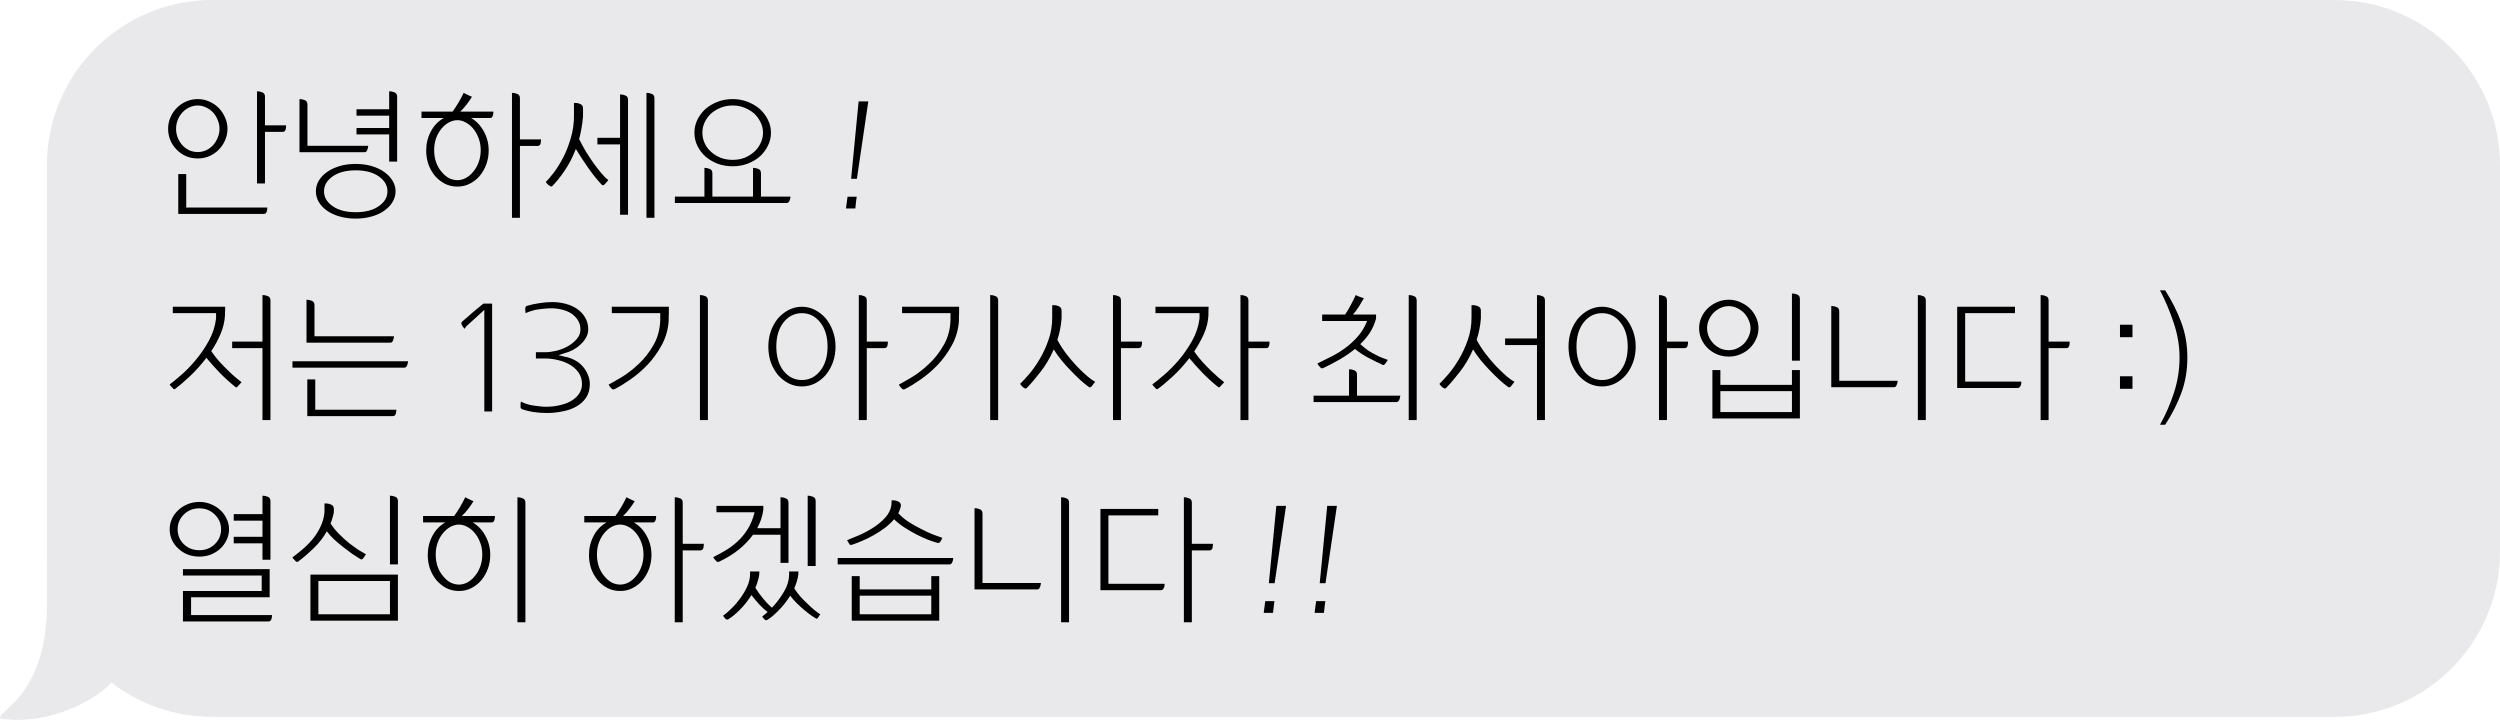
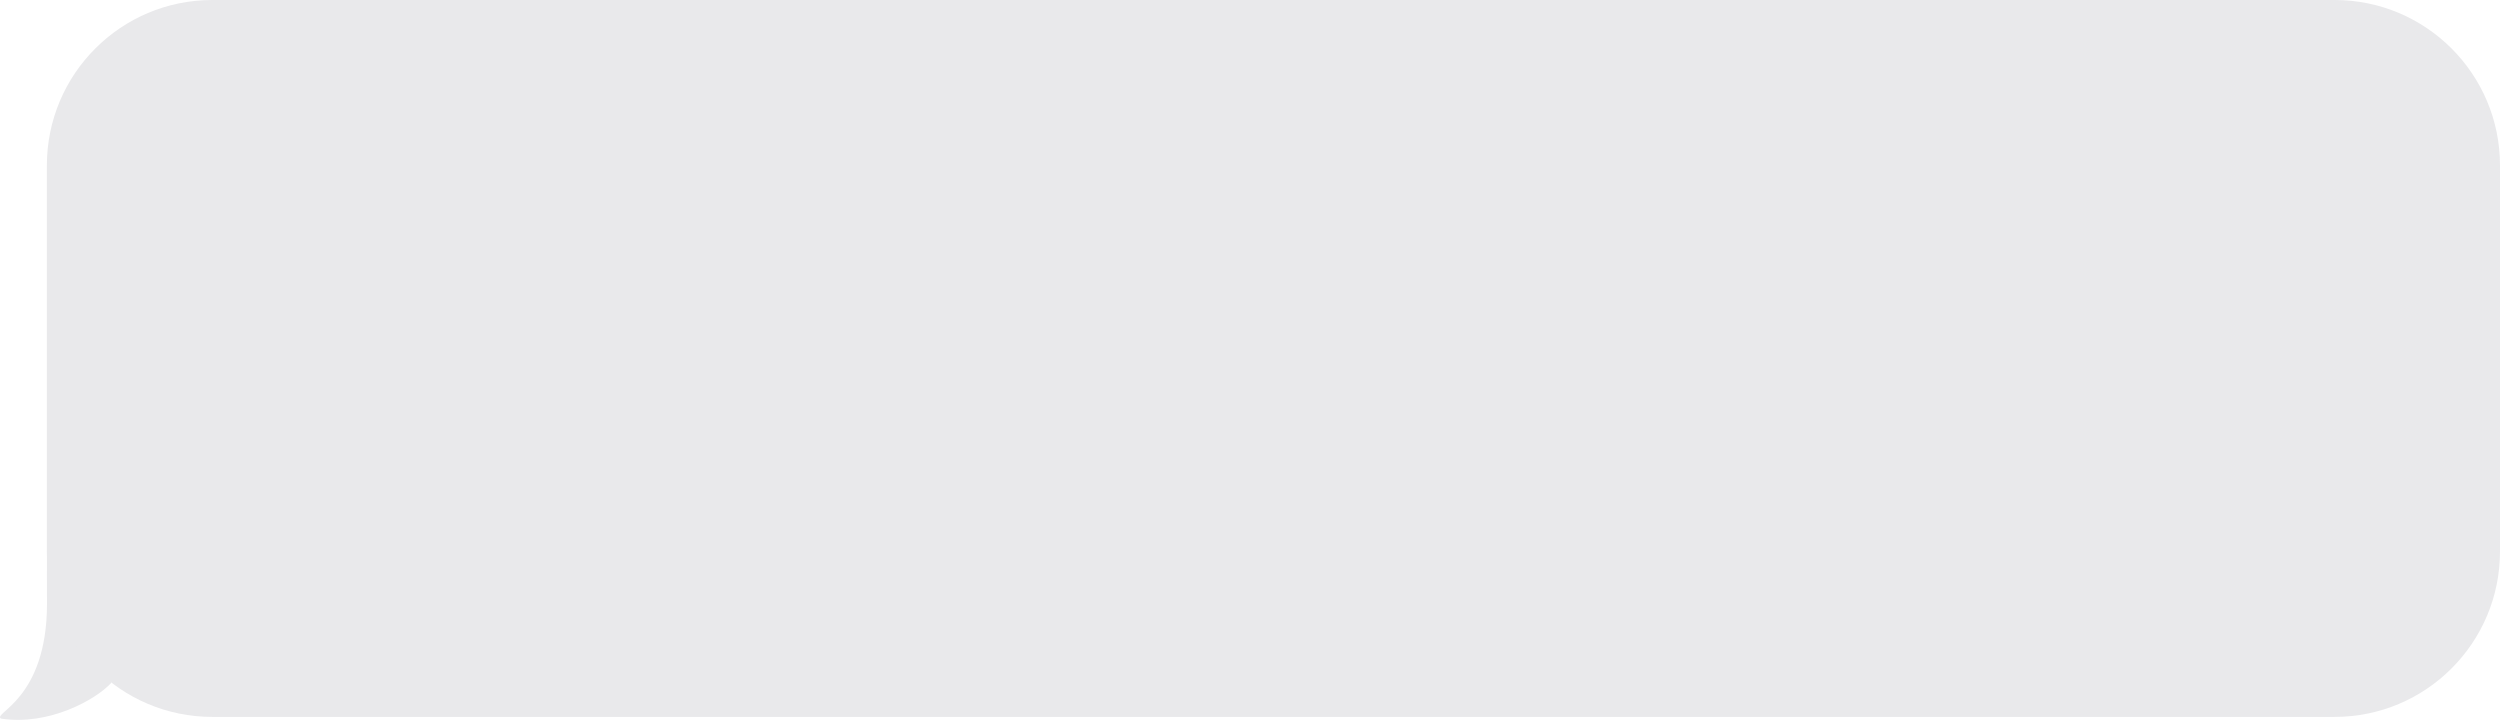
<svg xmlns="http://www.w3.org/2000/svg" width="272" height="79" viewBox="0 0 272 79" fill="none">
  <path d="M0.113 78.185C5.313 78.985 10.447 76.121 12.113 74.288C10.395 70.191 21.001 60.242 14.001 60.242C12.383 60.242 11 56.001 5.113 59.185C5.092 60.471 5.113 64.926 5.113 65.684C5.113 76.184 -0.887 77.581 0.113 78.185Z" fill="#E9E9EB" />
  <rect x="5.1" width="266.9" height="78" rx="18" fill="#E9E9EB" />
-   <path d="M18.29 14.01C18.29 13.568 18.375 13.154 18.545 12.769C18.715 12.372 18.947 12.027 19.242 11.732C19.537 11.437 19.877 11.205 20.262 11.035C20.659 10.865 21.078 10.78 21.52 10.78C21.951 10.78 22.359 10.865 22.744 11.035C23.141 11.205 23.486 11.437 23.781 11.732C24.076 12.027 24.308 12.372 24.478 12.769C24.659 13.154 24.75 13.568 24.75 14.01C24.75 14.463 24.659 14.888 24.478 15.285C24.308 15.67 24.076 16.01 23.781 16.305C23.486 16.6 23.141 16.832 22.744 17.002C22.359 17.161 21.951 17.24 21.52 17.24C21.078 17.24 20.659 17.161 20.262 17.002C19.877 16.832 19.537 16.6 19.242 16.305C18.947 16.01 18.715 15.67 18.545 15.285C18.375 14.888 18.29 14.463 18.29 14.01ZM19.157 14.01C19.157 14.361 19.219 14.69 19.344 14.996C19.469 15.302 19.639 15.574 19.854 15.812C20.069 16.039 20.319 16.22 20.602 16.356C20.897 16.481 21.203 16.543 21.52 16.543C21.826 16.543 22.121 16.481 22.404 16.356C22.699 16.22 22.954 16.039 23.169 15.812C23.384 15.574 23.554 15.302 23.679 14.996C23.815 14.69 23.883 14.361 23.883 14.01C23.883 13.67 23.815 13.347 23.679 13.041C23.554 12.724 23.384 12.452 23.169 12.225C22.954 11.998 22.699 11.817 22.404 11.681C22.121 11.545 21.826 11.477 21.52 11.477C21.203 11.477 20.897 11.545 20.602 11.681C20.319 11.817 20.069 11.998 19.854 12.225C19.639 12.452 19.469 12.724 19.344 13.041C19.219 13.347 19.157 13.67 19.157 14.01ZM28.83 14.35V19.96H27.963V9.93C28.167 9.93 28.36 9.97 28.541 10.049C28.734 10.117 28.83 10.276 28.83 10.525V13.636H31.125C31.125 13.783 31.114 13.908 31.091 14.01C31.08 14.101 31.057 14.169 31.023 14.214C30.966 14.282 30.91 14.322 30.853 14.333C30.808 14.344 30.785 14.35 30.785 14.35H28.83ZM20.262 22.578H29.085C29.085 22.771 29.057 22.935 29 23.071C28.955 23.207 28.847 23.275 28.677 23.275H19.395V18.94H20.262V22.578ZM38.704 17.835C39.339 17.835 39.923 17.914 40.455 18.073C40.988 18.232 41.441 18.447 41.815 18.719C42.201 18.991 42.501 19.308 42.716 19.671C42.932 20.022 43.039 20.402 43.039 20.81C43.039 21.218 42.932 21.603 42.716 21.966C42.501 22.329 42.201 22.646 41.815 22.918C41.441 23.19 40.988 23.4 40.455 23.547C39.923 23.706 39.339 23.785 38.704 23.785C38.058 23.785 37.469 23.706 36.936 23.547C36.415 23.4 35.962 23.19 35.576 22.918C35.191 22.646 34.891 22.329 34.675 21.966C34.471 21.603 34.369 21.218 34.369 20.81C34.369 20.402 34.471 20.022 34.675 19.671C34.891 19.308 35.191 18.991 35.576 18.719C35.962 18.447 36.415 18.232 36.936 18.073C37.469 17.914 38.058 17.835 38.704 17.835ZM38.704 23.088C39.758 23.088 40.597 22.867 41.22 22.425C41.844 21.994 42.155 21.456 42.155 20.81C42.155 20.175 41.844 19.637 41.22 19.195C40.597 18.753 39.758 18.532 38.704 18.532C37.65 18.532 36.812 18.753 36.188 19.195C35.565 19.637 35.253 20.175 35.253 20.81C35.253 21.456 35.565 21.994 36.188 22.425C36.812 22.867 37.65 23.088 38.704 23.088ZM42.342 14.622H38.789V13.925H42.342V12.582H38.789V11.885H42.342V9.93C42.546 9.93 42.739 9.97 42.92 10.049C43.113 10.117 43.209 10.276 43.209 10.525V17.58H42.342V14.622ZM39.656 16.56H32.584V10.78C32.788 10.78 32.981 10.82 33.162 10.899C33.355 10.967 33.451 11.126 33.451 11.375V15.863H40.064C40.053 16.033 40.013 16.192 39.945 16.339C39.889 16.486 39.792 16.56 39.656 16.56ZM48.29 12.837H45.859V12.14H49.242C49.412 11.913 49.61 11.613 49.837 11.239C50.063 10.865 50.267 10.485 50.449 10.1C50.539 10.145 50.624 10.191 50.704 10.236C50.783 10.27 50.857 10.304 50.925 10.338C50.993 10.372 51.061 10.406 51.129 10.44C51.197 10.474 51.27 10.502 51.35 10.525C51.225 10.74 51.038 11.012 50.789 11.341C50.551 11.658 50.313 11.925 50.075 12.14H53.679C53.679 12.276 53.667 12.395 53.645 12.497C53.622 12.588 53.594 12.656 53.56 12.701C53.526 12.758 53.486 12.797 53.441 12.82C53.395 12.831 53.361 12.837 53.339 12.837H51.248C51.826 13.166 52.291 13.653 52.642 14.299C52.993 14.934 53.169 15.625 53.169 16.373C53.169 16.894 53.084 17.393 52.914 17.869C52.744 18.334 52.511 18.747 52.217 19.11C51.911 19.473 51.548 19.762 51.129 19.977C50.721 20.192 50.267 20.3 49.769 20.3C49.259 20.3 48.794 20.192 48.375 19.977C47.967 19.762 47.61 19.473 47.304 19.11C47.009 18.747 46.777 18.334 46.607 17.869C46.448 17.393 46.369 16.894 46.369 16.373C46.369 15.625 46.539 14.934 46.879 14.299C47.219 13.653 47.689 13.166 48.29 12.837ZM49.769 19.603C50.063 19.603 50.358 19.529 50.653 19.382C50.959 19.223 51.231 18.997 51.469 18.702C51.718 18.419 51.916 18.079 52.064 17.682C52.222 17.274 52.302 16.826 52.302 16.339C52.302 15.852 52.222 15.41 52.064 15.013C51.916 14.616 51.718 14.271 51.469 13.976C51.231 13.693 50.959 13.472 50.653 13.313C50.358 13.154 50.063 13.075 49.769 13.075C49.463 13.075 49.157 13.154 48.851 13.313C48.556 13.472 48.29 13.693 48.052 13.976C47.803 14.271 47.604 14.616 47.457 15.013C47.309 15.41 47.236 15.852 47.236 16.339C47.236 16.826 47.309 17.274 47.457 17.682C47.604 18.079 47.803 18.419 48.052 18.702C48.29 18.997 48.556 19.223 48.851 19.382C49.157 19.529 49.463 19.603 49.769 19.603ZM56.569 15.88V23.7H55.702V10.1C55.906 10.1 56.099 10.14 56.28 10.219C56.472 10.287 56.569 10.446 56.569 10.695V15.166H58.864C58.864 15.313 58.852 15.438 58.83 15.54C58.819 15.631 58.796 15.699 58.762 15.744C58.705 15.812 58.648 15.852 58.592 15.863C58.547 15.874 58.524 15.88 58.524 15.88H56.569ZM68.33 10.865V23.36H67.463V15.71H64.998V14.996H67.463V10.27C67.667 10.27 67.86 10.31 68.041 10.389C68.234 10.457 68.33 10.616 68.33 10.865ZM63.434 11.8V12.65C63.4 13.103 63.343 13.54 63.264 13.959C63.196 14.367 63.111 14.758 63.009 15.132C63.213 15.54 63.446 15.971 63.706 16.424C63.978 16.866 64.256 17.291 64.539 17.699C64.834 18.107 65.123 18.481 65.406 18.821C65.689 19.161 65.95 19.416 66.188 19.586C66.109 19.688 66.046 19.767 66.001 19.824C65.956 19.881 65.916 19.92 65.882 19.943C65.859 19.977 65.843 20 65.831 20.011C65.82 20.022 65.808 20.034 65.797 20.045C65.718 20.124 65.65 20.164 65.593 20.164C65.537 20.153 65.48 20.113 65.423 20.045C65.004 19.603 64.539 19.025 64.029 18.311C63.519 17.586 63.06 16.883 62.652 16.203C62.312 17.087 61.91 17.869 61.445 18.549C60.992 19.218 60.55 19.773 60.119 20.215C60.085 20.249 60.057 20.272 60.034 20.283C60.011 20.294 59.989 20.294 59.966 20.283C59.932 20.283 59.904 20.277 59.881 20.266C59.858 20.255 59.836 20.238 59.813 20.215C59.757 20.192 59.706 20.164 59.66 20.13C59.626 20.085 59.587 20.039 59.541 19.994C59.507 19.96 59.473 19.926 59.439 19.892C59.416 19.847 59.4 19.813 59.388 19.79C59.603 19.586 59.887 19.257 60.238 18.804C60.59 18.339 60.935 17.784 61.275 17.138C61.604 16.503 61.882 15.789 62.108 14.996C62.346 14.203 62.459 13.364 62.448 12.48V11.205C62.686 11.182 62.907 11.216 63.111 11.307C63.327 11.386 63.434 11.551 63.434 11.8ZM71.203 10.695V23.7H70.336V10.1C70.54 10.1 70.733 10.14 70.914 10.219C71.107 10.287 71.203 10.446 71.203 10.695ZM75.552 14.435C75.552 13.936 75.66 13.466 75.876 13.024C76.091 12.582 76.385 12.191 76.76 11.851C77.145 11.522 77.587 11.262 78.085 11.069C78.596 10.876 79.139 10.78 79.718 10.78C80.284 10.78 80.817 10.876 81.316 11.069C81.826 11.262 82.273 11.522 82.659 11.851C83.032 12.191 83.327 12.582 83.543 13.024C83.769 13.466 83.882 13.936 83.882 14.435C83.882 14.945 83.769 15.421 83.543 15.863C83.327 16.305 83.032 16.696 82.659 17.036C82.273 17.365 81.826 17.625 81.316 17.818C80.817 17.999 80.284 18.09 79.718 18.09C79.139 18.09 78.596 17.999 78.085 17.818C77.587 17.625 77.145 17.365 76.76 17.036C76.385 16.696 76.091 16.305 75.876 15.863C75.66 15.421 75.552 14.945 75.552 14.435ZM76.419 14.435C76.419 14.843 76.504 15.228 76.674 15.591C76.844 15.954 77.077 16.265 77.371 16.526C77.677 16.798 78.029 17.013 78.425 17.172C78.822 17.319 79.253 17.393 79.718 17.393C80.171 17.393 80.596 17.319 80.993 17.172C81.389 17.013 81.74 16.798 82.046 16.526C82.341 16.265 82.573 15.954 82.743 15.591C82.925 15.228 83.016 14.843 83.016 14.435C83.016 14.027 82.925 13.647 82.743 13.296C82.573 12.933 82.341 12.616 82.046 12.344C81.74 12.083 81.389 11.874 80.993 11.715C80.596 11.556 80.171 11.477 79.718 11.477C79.253 11.477 78.822 11.556 78.425 11.715C78.029 11.874 77.677 12.083 77.371 12.344C77.077 12.616 76.844 12.933 76.674 13.296C76.504 13.647 76.419 14.027 76.419 14.435ZM82.794 21.388H86.007C85.996 21.558 85.957 21.717 85.888 21.864C85.82 22.011 85.719 22.085 85.582 22.085H73.427V21.388H76.641V18.26C76.844 18.26 77.037 18.3 77.219 18.379C77.411 18.447 77.507 18.606 77.507 18.855V21.388H81.927V18.26C82.132 18.26 82.324 18.3 82.505 18.379C82.698 18.447 82.794 18.606 82.794 18.855V21.388ZM94.471 11.035L93.23 19.45H92.601L93.417 11.035H94.471ZM92.04 22.68L92.21 21.405H93.213C93.19 21.518 93.173 21.632 93.162 21.745C93.15 21.847 93.139 21.949 93.128 22.051C93.117 22.153 93.105 22.255 93.094 22.357C93.082 22.47 93.071 22.578 93.06 22.68H92.04ZM18.8 33.375H24.495V33.749C24.495 33.84 24.489 33.936 24.478 34.038C24.478 34.14 24.478 34.231 24.478 34.31C24.444 34.979 24.285 35.647 24.002 36.316C23.73 36.973 23.39 37.602 22.982 38.203C23.254 38.6 23.549 38.979 23.866 39.342C24.195 39.693 24.512 40.016 24.818 40.311C25.124 40.617 25.407 40.878 25.668 41.093C25.929 41.308 26.133 41.473 26.28 41.586L25.855 42.045C25.81 42.113 25.759 42.147 25.702 42.147C25.657 42.136 25.617 42.113 25.583 42.079C25.005 41.614 24.444 41.104 23.9 40.549C23.356 39.982 22.874 39.444 22.455 38.934C21.854 39.716 21.231 40.407 20.585 41.008C19.95 41.597 19.446 42.028 19.072 42.3C19.027 42.323 18.993 42.34 18.97 42.351C18.947 42.351 18.93 42.345 18.919 42.334C18.896 42.334 18.879 42.328 18.868 42.317C18.857 42.306 18.845 42.289 18.834 42.266C18.8 42.232 18.766 42.198 18.732 42.164C18.698 42.13 18.664 42.09 18.63 42.045C18.596 42.011 18.562 41.977 18.528 41.943C18.505 41.909 18.483 41.869 18.46 41.824C18.732 41.631 19.129 41.308 19.65 40.855C20.183 40.402 20.715 39.858 21.248 39.223C21.792 38.588 22.279 37.88 22.71 37.098C23.141 36.316 23.407 35.5 23.509 34.65V34.072H18.8V33.375ZM29.425 32.695V45.7H28.558V37.88H25.26V37.166H28.558V32.1C28.762 32.1 28.955 32.14 29.136 32.219C29.329 32.287 29.425 32.446 29.425 32.695ZM31.819 39.308H44.399C44.388 39.478 44.348 39.637 44.28 39.784C44.212 39.931 44.11 40.005 43.974 40.005H31.819V39.308ZM34.301 44.578H43.124C43.124 44.771 43.096 44.935 43.039 45.071C42.994 45.207 42.886 45.275 42.716 45.275H33.434V41.28H34.301V44.578ZM42.461 37.285H33.349V32.61C33.553 32.61 33.746 32.65 33.927 32.729C34.12 32.797 34.216 32.956 34.216 33.205V36.588H42.869C42.858 36.758 42.818 36.917 42.75 37.064C42.694 37.211 42.597 37.285 42.461 37.285ZM52.693 33.715L51.112 35.16C50.987 35.262 50.874 35.364 50.772 35.466C50.681 35.568 50.602 35.67 50.534 35.772L50.33 35.5C50.262 35.398 50.217 35.302 50.194 35.211C50.182 35.12 50.211 35.047 50.279 34.99C50.471 34.82 50.664 34.656 50.857 34.497C51.05 34.327 51.242 34.157 51.435 33.987C51.627 33.828 51.82 33.67 52.013 33.511C52.206 33.352 52.398 33.194 52.591 33.035H53.543V44.765H52.693V33.715ZM58.663 33.647C58.368 33.681 58.102 33.738 57.864 33.817C57.626 33.885 57.399 33.97 57.184 34.072L57.15 33.715C57.139 33.613 57.144 33.528 57.167 33.46C57.19 33.381 57.229 33.324 57.286 33.29C57.728 33.154 58.193 33.052 58.68 32.984C59.167 32.905 59.638 32.865 60.091 32.865C60.59 32.865 61.071 32.927 61.536 33.052C62.012 33.177 62.431 33.364 62.794 33.613C63.157 33.862 63.446 34.174 63.661 34.548C63.888 34.922 64.001 35.353 64.001 35.84C64.001 36.146 63.922 36.441 63.763 36.724C63.616 36.996 63.417 37.245 63.168 37.472C62.93 37.699 62.658 37.897 62.352 38.067C62.046 38.226 61.74 38.345 61.434 38.424L60.771 38.645L61.468 38.815C61.853 38.883 62.21 39.008 62.539 39.189C62.868 39.359 63.151 39.58 63.389 39.852C63.627 40.113 63.814 40.413 63.95 40.753C64.097 41.082 64.171 41.427 64.171 41.79C64.171 42.368 64.035 42.861 63.763 43.269C63.491 43.666 63.134 43.989 62.692 44.238C62.25 44.487 61.746 44.663 61.179 44.765C60.624 44.878 60.063 44.935 59.496 44.935C59.02 44.935 58.55 44.901 58.085 44.833C57.62 44.765 57.184 44.657 56.776 44.51C56.708 44.487 56.663 44.431 56.64 44.34C56.629 44.261 56.629 44.17 56.64 44.068C56.64 44.023 56.64 43.966 56.64 43.898C56.651 43.83 56.663 43.762 56.674 43.694C56.855 43.785 57.059 43.87 57.286 43.949C57.524 44.028 57.762 44.085 58 44.119C58.204 44.153 58.425 44.181 58.663 44.204C58.912 44.238 59.162 44.255 59.411 44.255C59.978 44.255 60.499 44.193 60.975 44.068C61.462 43.955 61.876 43.79 62.216 43.575C62.567 43.36 62.839 43.099 63.032 42.793C63.225 42.487 63.321 42.153 63.321 41.79C63.321 41.303 63.196 40.883 62.947 40.532C62.698 40.181 62.375 39.892 61.978 39.665C61.593 39.438 61.162 39.274 60.686 39.172C60.221 39.059 59.768 39.002 59.326 39.002H58.306V38.322H59.326C59.677 38.322 60.074 38.271 60.516 38.169C60.969 38.056 61.389 37.891 61.774 37.676C62.159 37.461 62.482 37.2 62.743 36.894C63.015 36.588 63.151 36.237 63.151 35.84C63.151 35.443 63.055 35.103 62.862 34.82C62.669 34.525 62.426 34.282 62.131 34.089C61.836 33.908 61.502 33.772 61.128 33.681C60.754 33.59 60.38 33.545 60.006 33.545C59.768 33.545 59.536 33.556 59.309 33.579C59.082 33.602 58.867 33.624 58.663 33.647ZM77.02 32.695V45.7H76.153V32.1C76.357 32.1 76.549 32.14 76.731 32.219C76.924 32.287 77.02 32.446 77.02 32.695ZM66.225 41.841C66.565 41.66 67.041 41.388 67.653 41.025C68.265 40.651 68.877 40.175 69.489 39.597C70.101 39.03 70.633 38.35 71.087 37.557C71.552 36.764 71.801 35.851 71.835 34.82V34.072H66.565V33.375H72.77V34.055C72.77 34.18 72.764 34.333 72.753 34.514C72.753 34.695 72.753 34.826 72.753 34.905C72.685 35.868 72.43 36.752 71.988 37.557C71.546 38.362 71.03 39.076 70.441 39.699C69.84 40.322 69.217 40.855 68.571 41.297C67.936 41.739 67.392 42.073 66.939 42.3C66.871 42.345 66.797 42.368 66.718 42.368C66.65 42.368 66.599 42.345 66.565 42.3C66.497 42.232 66.429 42.158 66.361 42.079C66.293 41.988 66.248 41.909 66.225 41.841ZM83.596 37.71C83.596 37.109 83.687 36.548 83.868 36.027C84.061 35.494 84.322 35.03 84.65 34.633C84.99 34.248 85.381 33.942 85.823 33.715C86.265 33.488 86.741 33.375 87.251 33.375C87.75 33.375 88.22 33.488 88.662 33.715C89.104 33.942 89.495 34.248 89.835 34.633C90.164 35.03 90.424 35.494 90.617 36.027C90.81 36.548 90.906 37.109 90.906 37.71C90.906 38.322 90.81 38.894 90.617 39.427C90.424 39.948 90.164 40.407 89.835 40.804C89.495 41.189 89.104 41.495 88.662 41.722C88.22 41.937 87.75 42.045 87.251 42.045C86.741 42.045 86.265 41.937 85.823 41.722C85.381 41.495 84.99 41.189 84.65 40.804C84.322 40.407 84.061 39.948 83.868 39.427C83.687 38.894 83.596 38.322 83.596 37.71ZM87.251 41.348C88.044 41.348 88.707 41.014 89.24 40.345C89.773 39.676 90.039 38.798 90.039 37.71C90.039 36.622 89.773 35.744 89.24 35.075C88.707 34.406 88.044 34.072 87.251 34.072C86.447 34.072 85.778 34.406 85.245 35.075C84.724 35.744 84.463 36.622 84.463 37.71C84.463 38.798 84.724 39.676 85.245 40.345C85.778 41.014 86.447 41.348 87.251 41.348ZM94.306 37.88V45.7H93.439V32.1C93.643 32.1 93.836 32.14 94.017 32.219C94.21 32.287 94.306 32.446 94.306 32.695V37.166H96.601C96.601 37.313 96.59 37.438 96.567 37.54C96.556 37.631 96.533 37.699 96.499 37.744C96.442 37.812 96.386 37.852 96.329 37.863C96.284 37.874 96.261 37.88 96.261 37.88H94.306ZM108.6 32.695V45.7H107.733V32.1C107.937 32.1 108.13 32.14 108.311 32.219C108.504 32.287 108.6 32.446 108.6 32.695ZM97.805 41.841C98.145 41.66 98.621 41.388 99.234 41.025C99.846 40.651 100.457 40.175 101.069 39.597C101.681 39.03 102.214 38.35 102.667 37.557C103.132 36.764 103.381 35.851 103.415 34.82V34.072H98.145V33.375H104.35V34.055C104.35 34.18 104.345 34.333 104.333 34.514C104.333 34.695 104.333 34.826 104.333 34.905C104.265 35.868 104.01 36.752 103.568 37.557C103.126 38.362 102.611 39.076 102.021 39.699C101.421 40.322 100.797 40.855 100.151 41.297C99.517 41.739 98.973 42.073 98.519 42.3C98.451 42.345 98.378 42.368 98.299 42.368C98.231 42.368 98.18 42.345 98.145 42.3C98.078 42.232 98.01 42.158 97.942 42.079C97.874 41.988 97.828 41.909 97.805 41.841ZM115.5 33.8V34.65C115.466 35.069 115.409 35.477 115.33 35.874C115.25 36.259 115.154 36.628 115.041 36.979C115.313 37.489 115.636 37.993 116.01 38.492C116.395 38.991 116.78 39.444 117.166 39.852C117.562 40.26 117.936 40.617 118.288 40.923C118.639 41.218 118.928 41.422 119.155 41.535L118.764 42.045C118.684 42.124 118.616 42.158 118.56 42.147C118.514 42.136 118.458 42.102 118.39 42.045C118.152 41.875 117.863 41.637 117.523 41.331C117.194 41.025 116.854 40.691 116.503 40.328C116.151 39.965 115.811 39.586 115.483 39.189C115.154 38.781 114.876 38.39 114.65 38.016C114.242 38.945 113.76 39.761 113.205 40.464C112.661 41.167 112.168 41.745 111.726 42.198C111.692 42.232 111.663 42.255 111.641 42.266C111.618 42.277 111.595 42.277 111.573 42.266C111.539 42.266 111.51 42.26 111.488 42.249C111.465 42.238 111.442 42.221 111.42 42.198C111.363 42.175 111.312 42.141 111.267 42.096C111.233 42.051 111.193 42.011 111.148 41.977C111.114 41.932 111.08 41.892 111.046 41.858C111.023 41.813 111.006 41.779 110.995 41.756C111.21 41.552 111.516 41.223 111.913 40.77C112.309 40.317 112.7 39.767 113.086 39.121C113.471 38.486 113.8 37.778 114.072 36.996C114.355 36.203 114.491 35.364 114.48 34.48V33.205C114.718 33.182 114.944 33.216 115.16 33.307C115.386 33.386 115.5 33.551 115.5 33.8ZM121.96 37.88V45.7H121.093V32.1C121.297 32.1 121.489 32.14 121.671 32.219C121.863 32.287 121.96 32.446 121.96 32.695V37.166H124.255C124.255 37.313 124.243 37.438 124.221 37.54C124.209 37.631 124.187 37.699 124.153 37.744C124.096 37.812 124.039 37.852 123.983 37.863C123.937 37.874 123.915 37.88 123.915 37.88H121.96ZM125.714 33.375H131.494C131.494 33.647 131.488 33.851 131.477 33.987C131.477 34.123 131.477 34.231 131.477 34.31C131.443 34.99 131.279 35.664 130.984 36.333C130.689 36.99 130.338 37.625 129.93 38.237C130.202 38.634 130.497 39.008 130.814 39.359C131.131 39.71 131.443 40.033 131.749 40.328C132.055 40.623 132.333 40.878 132.582 41.093C132.843 41.308 133.047 41.473 133.194 41.586L132.769 42.045C132.724 42.113 132.673 42.147 132.616 42.147C132.571 42.136 132.531 42.113 132.497 42.079C131.93 41.626 131.375 41.121 130.831 40.566C130.287 39.999 129.811 39.467 129.403 38.968C128.791 39.75 128.162 40.436 127.516 41.025C126.87 41.614 126.36 42.039 125.986 42.3C125.941 42.323 125.907 42.34 125.884 42.351C125.861 42.351 125.844 42.345 125.833 42.334C125.81 42.334 125.793 42.328 125.782 42.317C125.771 42.306 125.759 42.289 125.748 42.266C125.714 42.232 125.68 42.198 125.646 42.164C125.612 42.13 125.578 42.09 125.544 42.045C125.51 42.011 125.476 41.977 125.442 41.943C125.419 41.909 125.397 41.869 125.374 41.824C125.646 41.631 126.048 41.308 126.581 40.855C127.114 40.402 127.658 39.858 128.213 39.223C128.757 38.588 129.25 37.88 129.692 37.098C130.134 36.316 130.406 35.5 130.508 34.65V34.072H125.714V33.375ZM135.829 37.88V45.7H134.962V32.1C135.166 32.1 135.359 32.14 135.54 32.219C135.733 32.287 135.829 32.446 135.829 32.695V37.166H138.124C138.124 37.313 138.113 37.438 138.09 37.54C138.079 37.631 138.056 37.699 138.022 37.744C137.965 37.812 137.909 37.852 137.852 37.863C137.807 37.874 137.784 37.88 137.784 37.88H135.829ZM143.341 39.546C143.737 39.342 144.191 39.115 144.701 38.866C145.222 38.617 145.738 38.311 146.248 37.948C146.746 37.597 147.217 37.177 147.659 36.69C148.112 36.191 148.475 35.602 148.747 34.922H143.851V34.225H146.35C146.52 33.976 146.712 33.653 146.928 33.256C147.143 32.859 147.336 32.474 147.506 32.1C147.596 32.145 147.676 32.185 147.744 32.219C147.823 32.242 147.897 32.27 147.965 32.304C148.033 32.327 148.101 32.349 148.169 32.372C148.237 32.395 148.31 32.417 148.39 32.44C148.276 32.644 148.106 32.933 147.88 33.307C147.653 33.67 147.426 33.976 147.2 34.225H149.716V34.65C149.568 35.205 149.347 35.715 149.053 36.18C148.758 36.633 148.407 37.053 147.999 37.438C148.282 37.699 148.56 37.925 148.832 38.118C149.104 38.299 149.37 38.452 149.631 38.577C149.88 38.713 150.118 38.826 150.345 38.917C150.571 39.008 150.787 39.087 150.991 39.155C150.934 39.246 150.889 39.319 150.855 39.376C150.821 39.421 150.792 39.461 150.77 39.495C150.736 39.529 150.713 39.557 150.702 39.58C150.69 39.603 150.679 39.62 150.668 39.631C150.634 39.665 150.6 39.688 150.566 39.699C150.543 39.71 150.515 39.716 150.481 39.716C150.458 39.716 150.43 39.71 150.396 39.699C150.373 39.676 150.345 39.654 150.311 39.631C149.925 39.461 149.461 39.234 148.917 38.951C148.373 38.668 147.874 38.339 147.421 37.965C146.933 38.362 146.401 38.73 145.823 39.07C145.256 39.399 144.667 39.71 144.055 40.005C143.987 40.05 143.913 40.073 143.834 40.073C143.766 40.073 143.715 40.05 143.681 40.005C143.613 39.937 143.545 39.863 143.477 39.784C143.409 39.693 143.363 39.614 143.341 39.546ZM154.136 32.695V45.7H153.269V32.1C153.473 32.1 153.665 32.14 153.847 32.219C154.039 32.287 154.136 32.446 154.136 32.695ZM147.642 43.048H152.351C152.339 43.218 152.3 43.377 152.232 43.524C152.164 43.671 152.062 43.745 151.926 43.745H142.916V43.048H146.775V40.175C146.979 40.175 147.171 40.215 147.353 40.294C147.545 40.362 147.642 40.521 147.642 40.77V43.048ZM168.09 32.695V45.7H167.223V37.54H163.755V36.826H167.223V32.1C167.427 32.1 167.62 32.14 167.801 32.219C167.994 32.287 168.09 32.446 168.09 32.695ZM161.12 33.8V34.65C161.086 35.069 161.029 35.477 160.95 35.874C160.871 36.259 160.774 36.628 160.661 36.979C160.933 37.489 161.256 37.993 161.63 38.492C162.015 38.991 162.401 39.444 162.786 39.852C163.183 40.26 163.557 40.617 163.908 40.923C164.259 41.218 164.548 41.422 164.775 41.535L164.384 42.045C164.305 42.124 164.237 42.158 164.18 42.147C164.135 42.136 164.078 42.102 164.01 42.045C163.772 41.875 163.483 41.637 163.143 41.331C162.814 41.025 162.474 40.691 162.123 40.328C161.772 39.965 161.432 39.586 161.103 39.189C160.774 38.781 160.497 38.39 160.27 38.016C159.862 38.945 159.38 39.761 158.825 40.464C158.281 41.167 157.788 41.745 157.346 42.198C157.312 42.232 157.284 42.255 157.261 42.266C157.238 42.277 157.216 42.277 157.193 42.266C157.159 42.266 157.131 42.26 157.108 42.249C157.085 42.238 157.063 42.221 157.04 42.198C156.983 42.175 156.932 42.141 156.887 42.096C156.853 42.051 156.813 42.011 156.768 41.977C156.734 41.932 156.7 41.892 156.666 41.858C156.643 41.813 156.626 41.779 156.615 41.756C156.83 41.552 157.136 41.223 157.533 40.77C157.93 40.317 158.321 39.767 158.706 39.121C159.091 38.486 159.42 37.778 159.692 36.996C159.975 36.203 160.111 35.364 160.1 34.48V33.205C160.338 33.182 160.565 33.216 160.78 33.307C161.007 33.386 161.12 33.551 161.12 33.8ZM170.654 37.71C170.654 37.109 170.745 36.548 170.926 36.027C171.119 35.494 171.38 35.03 171.708 34.633C172.048 34.248 172.439 33.942 172.881 33.715C173.323 33.488 173.799 33.375 174.309 33.375C174.808 33.375 175.278 33.488 175.72 33.715C176.162 33.942 176.553 34.248 176.893 34.633C177.222 35.03 177.483 35.494 177.675 36.027C177.868 36.548 177.964 37.109 177.964 37.71C177.964 38.322 177.868 38.894 177.675 39.427C177.483 39.948 177.222 40.407 176.893 40.804C176.553 41.189 176.162 41.495 175.72 41.722C175.278 41.937 174.808 42.045 174.309 42.045C173.799 42.045 173.323 41.937 172.881 41.722C172.439 41.495 172.048 41.189 171.708 40.804C171.38 40.407 171.119 39.948 170.926 39.427C170.745 38.894 170.654 38.322 170.654 37.71ZM174.309 41.348C175.103 41.348 175.766 41.014 176.298 40.345C176.831 39.676 177.097 38.798 177.097 37.71C177.097 36.622 176.831 35.744 176.298 35.075C175.766 34.406 175.103 34.072 174.309 34.072C173.505 34.072 172.836 34.406 172.303 35.075C171.782 35.744 171.521 36.622 171.521 37.71C171.521 38.798 171.782 39.676 172.303 40.345C172.836 41.014 173.505 41.348 174.309 41.348ZM181.364 37.88V45.7H180.497V32.1C180.701 32.1 180.894 32.14 181.075 32.219C181.268 32.287 181.364 32.446 181.364 32.695V37.166H183.659C183.659 37.313 183.648 37.438 183.625 37.54C183.614 37.631 183.591 37.699 183.557 37.744C183.501 37.812 183.444 37.852 183.387 37.863C183.342 37.874 183.319 37.88 183.319 37.88H181.364ZM195.829 32.525V39.24H194.962V31.93C195.166 31.93 195.358 31.97 195.54 32.049C195.732 32.117 195.829 32.276 195.829 32.525ZM194.962 41.875V40.26H195.829V45.53H186.309V40.26H187.176V41.875H194.962ZM187.176 44.833H194.962V42.555H187.176V44.833ZM184.864 35.704C184.864 35.285 184.949 34.888 185.119 34.514C185.289 34.14 185.521 33.811 185.816 33.528C186.11 33.256 186.45 33.035 186.836 32.865C187.232 32.695 187.652 32.61 188.094 32.61C188.524 32.61 188.932 32.695 189.318 32.865C189.714 33.035 190.06 33.256 190.355 33.528C190.649 33.811 190.882 34.14 191.052 34.514C191.233 34.888 191.324 35.285 191.324 35.704C191.324 36.135 191.233 36.537 191.052 36.911C190.882 37.285 190.649 37.614 190.355 37.897C190.06 38.18 189.714 38.401 189.318 38.56C188.932 38.719 188.524 38.798 188.094 38.798C187.652 38.798 187.232 38.719 186.836 38.56C186.45 38.401 186.11 38.18 185.816 37.897C185.521 37.614 185.289 37.285 185.119 36.911C184.949 36.537 184.864 36.135 184.864 35.704ZM185.731 35.704C185.731 36.021 185.793 36.327 185.918 36.622C186.042 36.905 186.212 37.16 186.428 37.387C186.643 37.602 186.892 37.778 187.176 37.914C187.47 38.039 187.776 38.101 188.094 38.101C188.4 38.101 188.694 38.039 188.978 37.914C189.272 37.778 189.527 37.602 189.743 37.387C189.958 37.16 190.128 36.905 190.253 36.622C190.389 36.327 190.457 36.021 190.457 35.704C190.457 35.398 190.389 35.103 190.253 34.82C190.128 34.525 189.958 34.265 189.743 34.038C189.527 33.823 189.272 33.647 188.978 33.511C188.694 33.375 188.4 33.307 188.094 33.307C187.776 33.307 187.47 33.375 187.176 33.511C186.892 33.647 186.643 33.823 186.428 34.038C186.212 34.265 186.042 34.525 185.918 34.82C185.793 35.103 185.731 35.398 185.731 35.704ZM209.528 32.695V45.7H208.661V32.1C208.865 32.1 209.058 32.14 209.239 32.219C209.432 32.287 209.528 32.446 209.528 32.695ZM206.06 42.13H199.243V33.29C199.447 33.29 199.64 33.33 199.821 33.409C200.014 33.477 200.11 33.636 200.11 33.885V41.433H206.468C206.457 41.603 206.417 41.762 206.349 41.909C206.292 42.056 206.196 42.13 206.06 42.13ZM219.232 33.375V34.072H213.809V41.518H219.912C219.935 41.722 219.901 41.892 219.81 42.028C219.731 42.164 219.618 42.226 219.47 42.215H212.942V33.375H219.232ZM222.887 37.88V45.7H222.02V32.1C222.224 32.1 222.417 32.14 222.598 32.219C222.791 32.287 222.887 32.446 222.887 32.695V37.166H225.182C225.182 37.313 225.171 37.438 225.148 37.54C225.137 37.631 225.114 37.699 225.08 37.744C225.024 37.812 224.967 37.852 224.91 37.863C224.865 37.874 224.842 37.88 224.842 37.88H222.887ZM232.014 35.33V36.69H230.654V35.33H232.014ZM230.654 42.3V40.94H232.014V42.3H230.654ZM235.571 46.21H235.01C235.634 45.088 236.144 43.915 236.54 42.691C236.937 41.456 237.135 40.192 237.135 38.9C237.135 37.653 236.926 36.401 236.506 35.143C236.087 33.885 235.588 32.701 235.01 31.59H235.571C236.297 32.723 236.88 33.885 237.322 35.075C237.764 36.254 237.985 37.529 237.985 38.9C237.985 40.283 237.764 41.575 237.322 42.776C236.88 43.966 236.297 45.111 235.571 46.21ZM18.46 57.585C18.46 57.177 18.545 56.792 18.715 56.429C18.885 56.066 19.117 55.755 19.412 55.494C19.695 55.222 20.035 55.007 20.432 54.848C20.829 54.689 21.248 54.61 21.69 54.61C22.132 54.61 22.546 54.689 22.931 54.848C23.328 55.007 23.673 55.222 23.968 55.494C24.251 55.755 24.478 56.066 24.648 56.429C24.829 56.792 24.92 57.177 24.92 57.585C24.92 58.004 24.829 58.395 24.648 58.758C24.478 59.121 24.251 59.432 23.968 59.693C23.673 59.965 23.328 60.18 22.931 60.339C22.546 60.486 22.132 60.56 21.69 60.56C21.248 60.56 20.829 60.486 20.432 60.339C20.035 60.18 19.695 59.965 19.412 59.693C19.117 59.432 18.885 59.121 18.715 58.758C18.545 58.395 18.46 58.004 18.46 57.585ZM29.187 67.615H19.905V64.3H28.473V62.617H19.905V61.92H29.34V64.98H20.789V66.918H29.595C29.595 67.122 29.567 67.286 29.51 67.411C29.453 67.547 29.346 67.615 29.187 67.615ZM19.327 57.585C19.327 58.231 19.554 58.775 20.007 59.217C20.46 59.648 21.021 59.863 21.69 59.863C22.347 59.863 22.903 59.648 23.356 59.217C23.821 58.775 24.053 58.231 24.053 57.585C24.053 56.95 23.821 56.412 23.356 55.97C22.903 55.528 22.347 55.307 21.69 55.307C21.021 55.307 20.46 55.528 20.007 55.97C19.554 56.412 19.327 56.95 19.327 57.585ZM29.425 54.525V60.9H28.558V59.115H25.43V58.401H28.558V56.65H25.43V55.936H28.558V53.93C28.762 53.93 28.955 53.97 29.136 54.049C29.329 54.117 29.425 54.276 29.425 54.525ZM43.294 54.525V61.41H42.427V53.93C42.631 53.93 42.824 53.97 43.005 54.049C43.198 54.117 43.294 54.276 43.294 54.525ZM33.774 67.53V62.515H43.294V67.53H33.774ZM42.427 66.833V63.212H34.641V66.833H42.427ZM36.324 55.375V55.715C36.29 55.942 36.239 56.157 36.171 56.361C36.115 56.565 36.047 56.763 35.967 56.956C36.228 57.364 36.54 57.749 36.902 58.112C37.265 58.475 37.628 58.803 37.99 59.098C38.364 59.381 38.71 59.631 39.027 59.846C39.356 60.05 39.617 60.203 39.809 60.305C39.753 60.396 39.707 60.469 39.673 60.526C39.639 60.571 39.611 60.611 39.588 60.645C39.554 60.679 39.532 60.707 39.52 60.73C39.509 60.753 39.498 60.77 39.486 60.781C39.418 60.849 39.356 60.877 39.299 60.866C39.254 60.855 39.197 60.826 39.129 60.781C38.903 60.645 38.631 60.469 38.313 60.254C37.996 60.027 37.673 59.784 37.344 59.523C37.004 59.262 36.676 58.985 36.358 58.69C36.041 58.395 35.775 58.101 35.559 57.806C35.185 58.475 34.715 59.081 34.148 59.625C33.593 60.169 33.021 60.662 32.431 61.104C32.386 61.127 32.352 61.138 32.329 61.138C32.307 61.138 32.284 61.132 32.261 61.121C32.239 61.121 32.216 61.115 32.193 61.104C32.182 61.081 32.171 61.059 32.159 61.036C32.125 61.002 32.091 60.974 32.057 60.951C32.023 60.917 31.995 60.883 31.972 60.849C31.938 60.815 31.904 60.781 31.87 60.747C31.848 60.713 31.831 60.679 31.819 60.645C32.239 60.328 32.647 59.999 33.043 59.659C33.44 59.308 33.797 58.934 34.114 58.537C34.432 58.129 34.692 57.698 34.896 57.245C35.112 56.792 35.248 56.293 35.304 55.749V54.78C35.542 54.757 35.769 54.791 35.984 54.882C36.211 54.961 36.324 55.126 36.324 55.375ZM48.46 56.837H46.029V56.14H49.412C49.582 55.913 49.78 55.613 50.007 55.239C50.233 54.865 50.438 54.485 50.619 54.1C50.709 54.145 50.794 54.191 50.874 54.236C50.953 54.27 51.027 54.304 51.095 54.338C51.163 54.372 51.231 54.406 51.299 54.44C51.367 54.474 51.441 54.502 51.52 54.525C51.395 54.74 51.208 55.012 50.959 55.341C50.721 55.658 50.483 55.925 50.245 56.14H53.849C53.849 56.276 53.837 56.395 53.815 56.497C53.792 56.588 53.764 56.656 53.73 56.701C53.696 56.758 53.656 56.797 53.611 56.82C53.566 56.831 53.532 56.837 53.509 56.837H51.418C51.996 57.166 52.461 57.653 52.812 58.299C53.163 58.934 53.339 59.625 53.339 60.373C53.339 60.894 53.254 61.393 53.084 61.869C52.914 62.334 52.681 62.747 52.387 63.11C52.081 63.473 51.718 63.762 51.299 63.977C50.891 64.192 50.438 64.3 49.939 64.3C49.429 64.3 48.964 64.192 48.545 63.977C48.137 63.762 47.78 63.473 47.474 63.11C47.179 62.747 46.947 62.334 46.777 61.869C46.618 61.393 46.539 60.894 46.539 60.373C46.539 59.625 46.709 58.934 47.049 58.299C47.389 57.653 47.859 57.166 48.46 56.837ZM49.939 63.603C50.233 63.603 50.528 63.529 50.823 63.382C51.129 63.223 51.401 62.997 51.639 62.702C51.888 62.419 52.087 62.079 52.234 61.682C52.392 61.274 52.472 60.826 52.472 60.339C52.472 59.852 52.392 59.41 52.234 59.013C52.087 58.616 51.888 58.271 51.639 57.976C51.401 57.693 51.129 57.472 50.823 57.313C50.528 57.154 50.233 57.075 49.939 57.075C49.633 57.075 49.327 57.154 49.021 57.313C48.726 57.472 48.46 57.693 48.222 57.976C47.972 58.271 47.774 58.616 47.627 59.013C47.48 59.41 47.406 59.852 47.406 60.339C47.406 60.826 47.48 61.274 47.627 61.682C47.774 62.079 47.972 62.419 48.222 62.702C48.46 62.997 48.726 63.223 49.021 63.382C49.327 63.529 49.633 63.603 49.939 63.603ZM57.164 54.695V67.7H56.297V54.1C56.501 54.1 56.694 54.14 56.875 54.219C57.068 54.287 57.164 54.446 57.164 54.695ZM66.001 56.837H63.57V56.14H66.953C67.123 55.913 67.322 55.613 67.548 55.239C67.775 54.865 67.979 54.485 68.16 54.1C68.251 54.145 68.336 54.191 68.415 54.236C68.495 54.27 68.568 54.304 68.636 54.338C68.704 54.372 68.772 54.406 68.84 54.44C68.908 54.474 68.982 54.502 69.061 54.525C68.936 54.74 68.749 55.012 68.5 55.341C68.262 55.658 68.024 55.925 67.786 56.14H71.39C71.39 56.276 71.379 56.395 71.356 56.497C71.334 56.588 71.305 56.656 71.271 56.701C71.237 56.758 71.198 56.797 71.152 56.82C71.107 56.831 71.073 56.837 71.05 56.837H68.959C69.537 57.166 70.002 57.653 70.353 58.299C70.704 58.934 70.88 59.625 70.88 60.373C70.88 60.894 70.795 61.393 70.625 61.869C70.455 62.334 70.223 62.747 69.928 63.11C69.622 63.473 69.26 63.762 68.84 63.977C68.432 64.192 67.979 64.3 67.48 64.3C66.97 64.3 66.505 64.192 66.086 63.977C65.678 63.762 65.321 63.473 65.015 63.11C64.721 62.747 64.488 62.334 64.318 61.869C64.159 61.393 64.08 60.894 64.08 60.373C64.08 59.625 64.25 58.934 64.59 58.299C64.93 57.653 65.4 57.166 66.001 56.837ZM67.48 63.603C67.775 63.603 68.07 63.529 68.364 63.382C68.67 63.223 68.942 62.997 69.18 62.702C69.43 62.419 69.628 62.079 69.775 61.682C69.934 61.274 70.013 60.826 70.013 60.339C70.013 59.852 69.934 59.41 69.775 59.013C69.628 58.616 69.43 58.271 69.18 57.976C68.942 57.693 68.67 57.472 68.364 57.313C68.07 57.154 67.775 57.075 67.48 57.075C67.174 57.075 66.868 57.154 66.562 57.313C66.267 57.472 66.001 57.693 65.763 57.976C65.514 58.271 65.316 58.616 65.168 59.013C65.021 59.41 64.947 59.852 64.947 60.339C64.947 60.826 65.021 61.274 65.168 61.682C65.316 62.079 65.514 62.419 65.763 62.702C66.001 62.997 66.267 63.223 66.562 63.382C66.868 63.529 67.174 63.603 67.48 63.603ZM74.28 59.88V67.7H73.413V54.1C73.617 54.1 73.81 54.14 73.991 54.219C74.184 54.287 74.28 54.446 74.28 54.695V59.166H76.575C76.575 59.313 76.564 59.438 76.541 59.54C76.53 59.631 76.507 59.699 76.473 59.744C76.416 59.812 76.36 59.852 76.303 59.863C76.258 59.874 76.235 59.88 76.235 59.88H74.28ZM77.609 60.611C78.029 60.407 78.465 60.169 78.918 59.897C79.383 59.625 79.825 59.296 80.245 58.911C80.653 58.537 81.021 58.089 81.35 57.568C81.678 57.047 81.927 56.435 82.097 55.732H77.95V55.035H83.049V55.46C83.004 55.811 82.925 56.157 82.811 56.497C82.698 56.826 82.556 57.149 82.386 57.466H84.919V54.1C85.124 54.1 85.316 54.14 85.498 54.219C85.69 54.287 85.787 54.446 85.787 54.695V61.24H84.919V58.18H81.927C81.508 58.758 80.993 59.296 80.38 59.795C79.769 60.282 79.083 60.707 78.323 61.07C78.255 61.115 78.182 61.138 78.103 61.138C78.034 61.138 77.984 61.115 77.95 61.07C77.882 61.002 77.814 60.928 77.746 60.849C77.677 60.758 77.632 60.679 77.609 60.611ZM85.855 62.175H86.874C86.874 62.232 86.869 62.288 86.858 62.345C86.858 62.402 86.858 62.453 86.858 62.498C86.823 62.759 86.767 63.019 86.688 63.28C86.608 63.529 86.517 63.773 86.415 64.011C86.585 64.283 86.795 64.566 87.044 64.861C87.294 65.144 87.555 65.411 87.826 65.66C88.087 65.921 88.342 66.153 88.591 66.357C88.852 66.572 89.073 66.737 89.254 66.85C89.209 66.895 89.169 66.941 89.135 66.986C89.113 67.031 89.09 67.071 89.067 67.105C89.045 67.139 89.022 67.167 88.999 67.19C88.988 67.224 88.977 67.247 88.966 67.258C88.931 67.292 88.897 67.309 88.864 67.309C88.829 67.309 88.807 67.303 88.796 67.292C88.637 67.213 88.439 67.088 88.201 66.918C87.963 66.748 87.713 66.55 87.453 66.323C87.18 66.096 86.914 65.853 86.653 65.592C86.393 65.331 86.166 65.071 85.974 64.81C85.588 65.433 85.152 65.983 84.665 66.459C84.189 66.946 83.781 67.281 83.441 67.462C83.395 67.485 83.356 67.49 83.322 67.479C83.287 67.479 83.259 67.462 83.237 67.428C83.18 67.394 83.118 67.337 83.049 67.258C82.993 67.179 82.953 67.116 82.93 67.071C83.021 67.003 83.118 66.929 83.219 66.85C83.322 66.771 83.424 66.68 83.525 66.578C83.254 66.397 82.953 66.13 82.624 65.779C82.307 65.428 82.018 65.082 81.757 64.742C81.372 65.365 80.936 65.915 80.448 66.391C79.961 66.867 79.564 67.19 79.258 67.36C79.213 67.394 79.162 67.411 79.106 67.411C79.049 67.411 79.004 67.388 78.969 67.343C78.936 67.332 78.907 67.309 78.885 67.275C78.862 67.241 78.834 67.207 78.799 67.173C78.777 67.139 78.754 67.105 78.731 67.071C78.709 67.037 78.692 67.009 78.68 66.986C78.953 66.793 79.258 66.527 79.599 66.187C79.939 65.858 80.256 65.49 80.55 65.082C80.845 64.674 81.094 64.249 81.299 63.807C81.502 63.354 81.605 62.912 81.605 62.481V62.175H82.624C82.624 62.232 82.619 62.294 82.608 62.362C82.608 62.419 82.608 62.47 82.608 62.515C82.573 62.764 82.517 63.008 82.438 63.246C82.37 63.484 82.284 63.722 82.183 63.96C82.421 64.345 82.71 64.742 83.049 65.15C83.389 65.558 83.701 65.881 83.984 66.119C84.449 65.643 84.874 65.082 85.26 64.436C85.656 63.779 85.855 63.127 85.855 62.481V62.175ZM88.745 54.525V61.58H87.877V53.93C88.082 53.93 88.274 53.97 88.456 54.049C88.648 54.117 88.745 54.276 88.745 54.525ZM101.322 64.13V62.685H102.189V67.53H92.669V62.685H93.536V64.13H101.322ZM93.536 66.833H101.322V64.81H93.536V66.833ZM92.754 59.251C92.72 59.262 92.686 59.274 92.652 59.285C92.629 59.285 92.606 59.285 92.584 59.285C92.527 59.285 92.482 59.274 92.448 59.251C92.425 59.228 92.397 59.183 92.363 59.115L92.159 58.775C92.51 58.628 92.947 58.446 93.468 58.231C93.989 58.004 94.499 57.732 94.998 57.415C95.496 57.098 95.933 56.735 96.307 56.327C96.681 55.919 96.907 55.46 96.987 54.95C96.987 54.916 96.987 54.876 96.987 54.831C96.998 54.786 97.004 54.74 97.004 54.695V54.44C97.242 54.417 97.469 54.451 97.684 54.542C97.91 54.621 98.024 54.786 98.024 55.035C97.99 55.171 97.95 55.307 97.905 55.443C97.859 55.579 97.803 55.709 97.735 55.834C98.041 56.174 98.409 56.486 98.84 56.769C99.282 57.052 99.73 57.307 100.183 57.534C100.636 57.772 101.072 57.976 101.492 58.146C101.911 58.305 102.257 58.429 102.529 58.52C102.506 58.565 102.483 58.605 102.461 58.639C102.449 58.673 102.438 58.707 102.427 58.741C102.404 58.775 102.381 58.809 102.359 58.843C102.347 58.866 102.336 58.888 102.325 58.911C102.302 58.934 102.285 58.956 102.274 58.979C102.262 59.002 102.245 59.019 102.223 59.03C102.211 59.041 102.194 59.053 102.172 59.064C102.16 59.064 102.143 59.064 102.121 59.064C102.087 59.064 102.041 59.064 101.985 59.064C101.939 59.053 101.866 59.03 101.764 58.996C101.526 58.928 101.22 58.82 100.846 58.673C100.483 58.526 100.092 58.344 99.673 58.129C99.254 57.914 98.834 57.67 98.415 57.398C97.996 57.126 97.616 56.826 97.276 56.497C96.981 56.837 96.641 57.154 96.256 57.449C95.871 57.732 95.468 57.993 95.049 58.231C94.629 58.469 94.216 58.673 93.808 58.843C93.411 59.013 93.06 59.149 92.754 59.251ZM91.139 60.713H103.719C103.707 60.883 103.668 61.042 103.6 61.189C103.532 61.336 103.43 61.41 103.294 61.41H91.139V60.713ZM116.313 54.695V67.7H115.446V54.1C115.65 54.1 115.843 54.14 116.024 54.219C116.217 54.287 116.313 54.446 116.313 54.695ZM112.845 64.13H106.028V55.29C106.232 55.29 106.425 55.33 106.606 55.409C106.799 55.477 106.895 55.636 106.895 55.885V63.433H113.253C113.242 63.603 113.202 63.762 113.134 63.909C113.077 64.056 112.981 64.13 112.845 64.13ZM126.018 55.375V56.072H120.595V63.518H126.698C126.72 63.722 126.686 63.892 126.596 64.028C126.516 64.164 126.403 64.226 126.256 64.215H119.728V55.375H126.018ZM129.673 59.88V67.7H128.806V54.1C129.01 54.1 129.202 54.14 129.384 54.219C129.576 54.287 129.673 54.446 129.673 54.695V59.166H131.968C131.968 59.313 131.956 59.438 131.934 59.54C131.922 59.631 131.9 59.699 131.866 59.744C131.809 59.812 131.752 59.852 131.696 59.863C131.65 59.874 131.628 59.88 131.628 59.88H129.673ZM139.921 55.035L138.68 63.45H138.051L138.867 55.035H139.921ZM137.49 66.68L137.66 65.405H138.663C138.64 65.518 138.623 65.632 138.612 65.745C138.601 65.847 138.589 65.949 138.578 66.051C138.567 66.153 138.555 66.255 138.544 66.357C138.533 66.47 138.521 66.578 138.51 66.68H137.49ZM145.456 55.035L144.215 63.45H143.586L144.402 55.035H145.456ZM143.025 66.68L143.195 65.405H144.198C144.176 65.518 144.159 65.632 144.147 65.745C144.136 65.847 144.125 65.949 144.113 66.051C144.102 66.153 144.091 66.255 144.079 66.357C144.068 66.47 144.057 66.578 144.045 66.68H143.025Z" fill="black" />
</svg>
